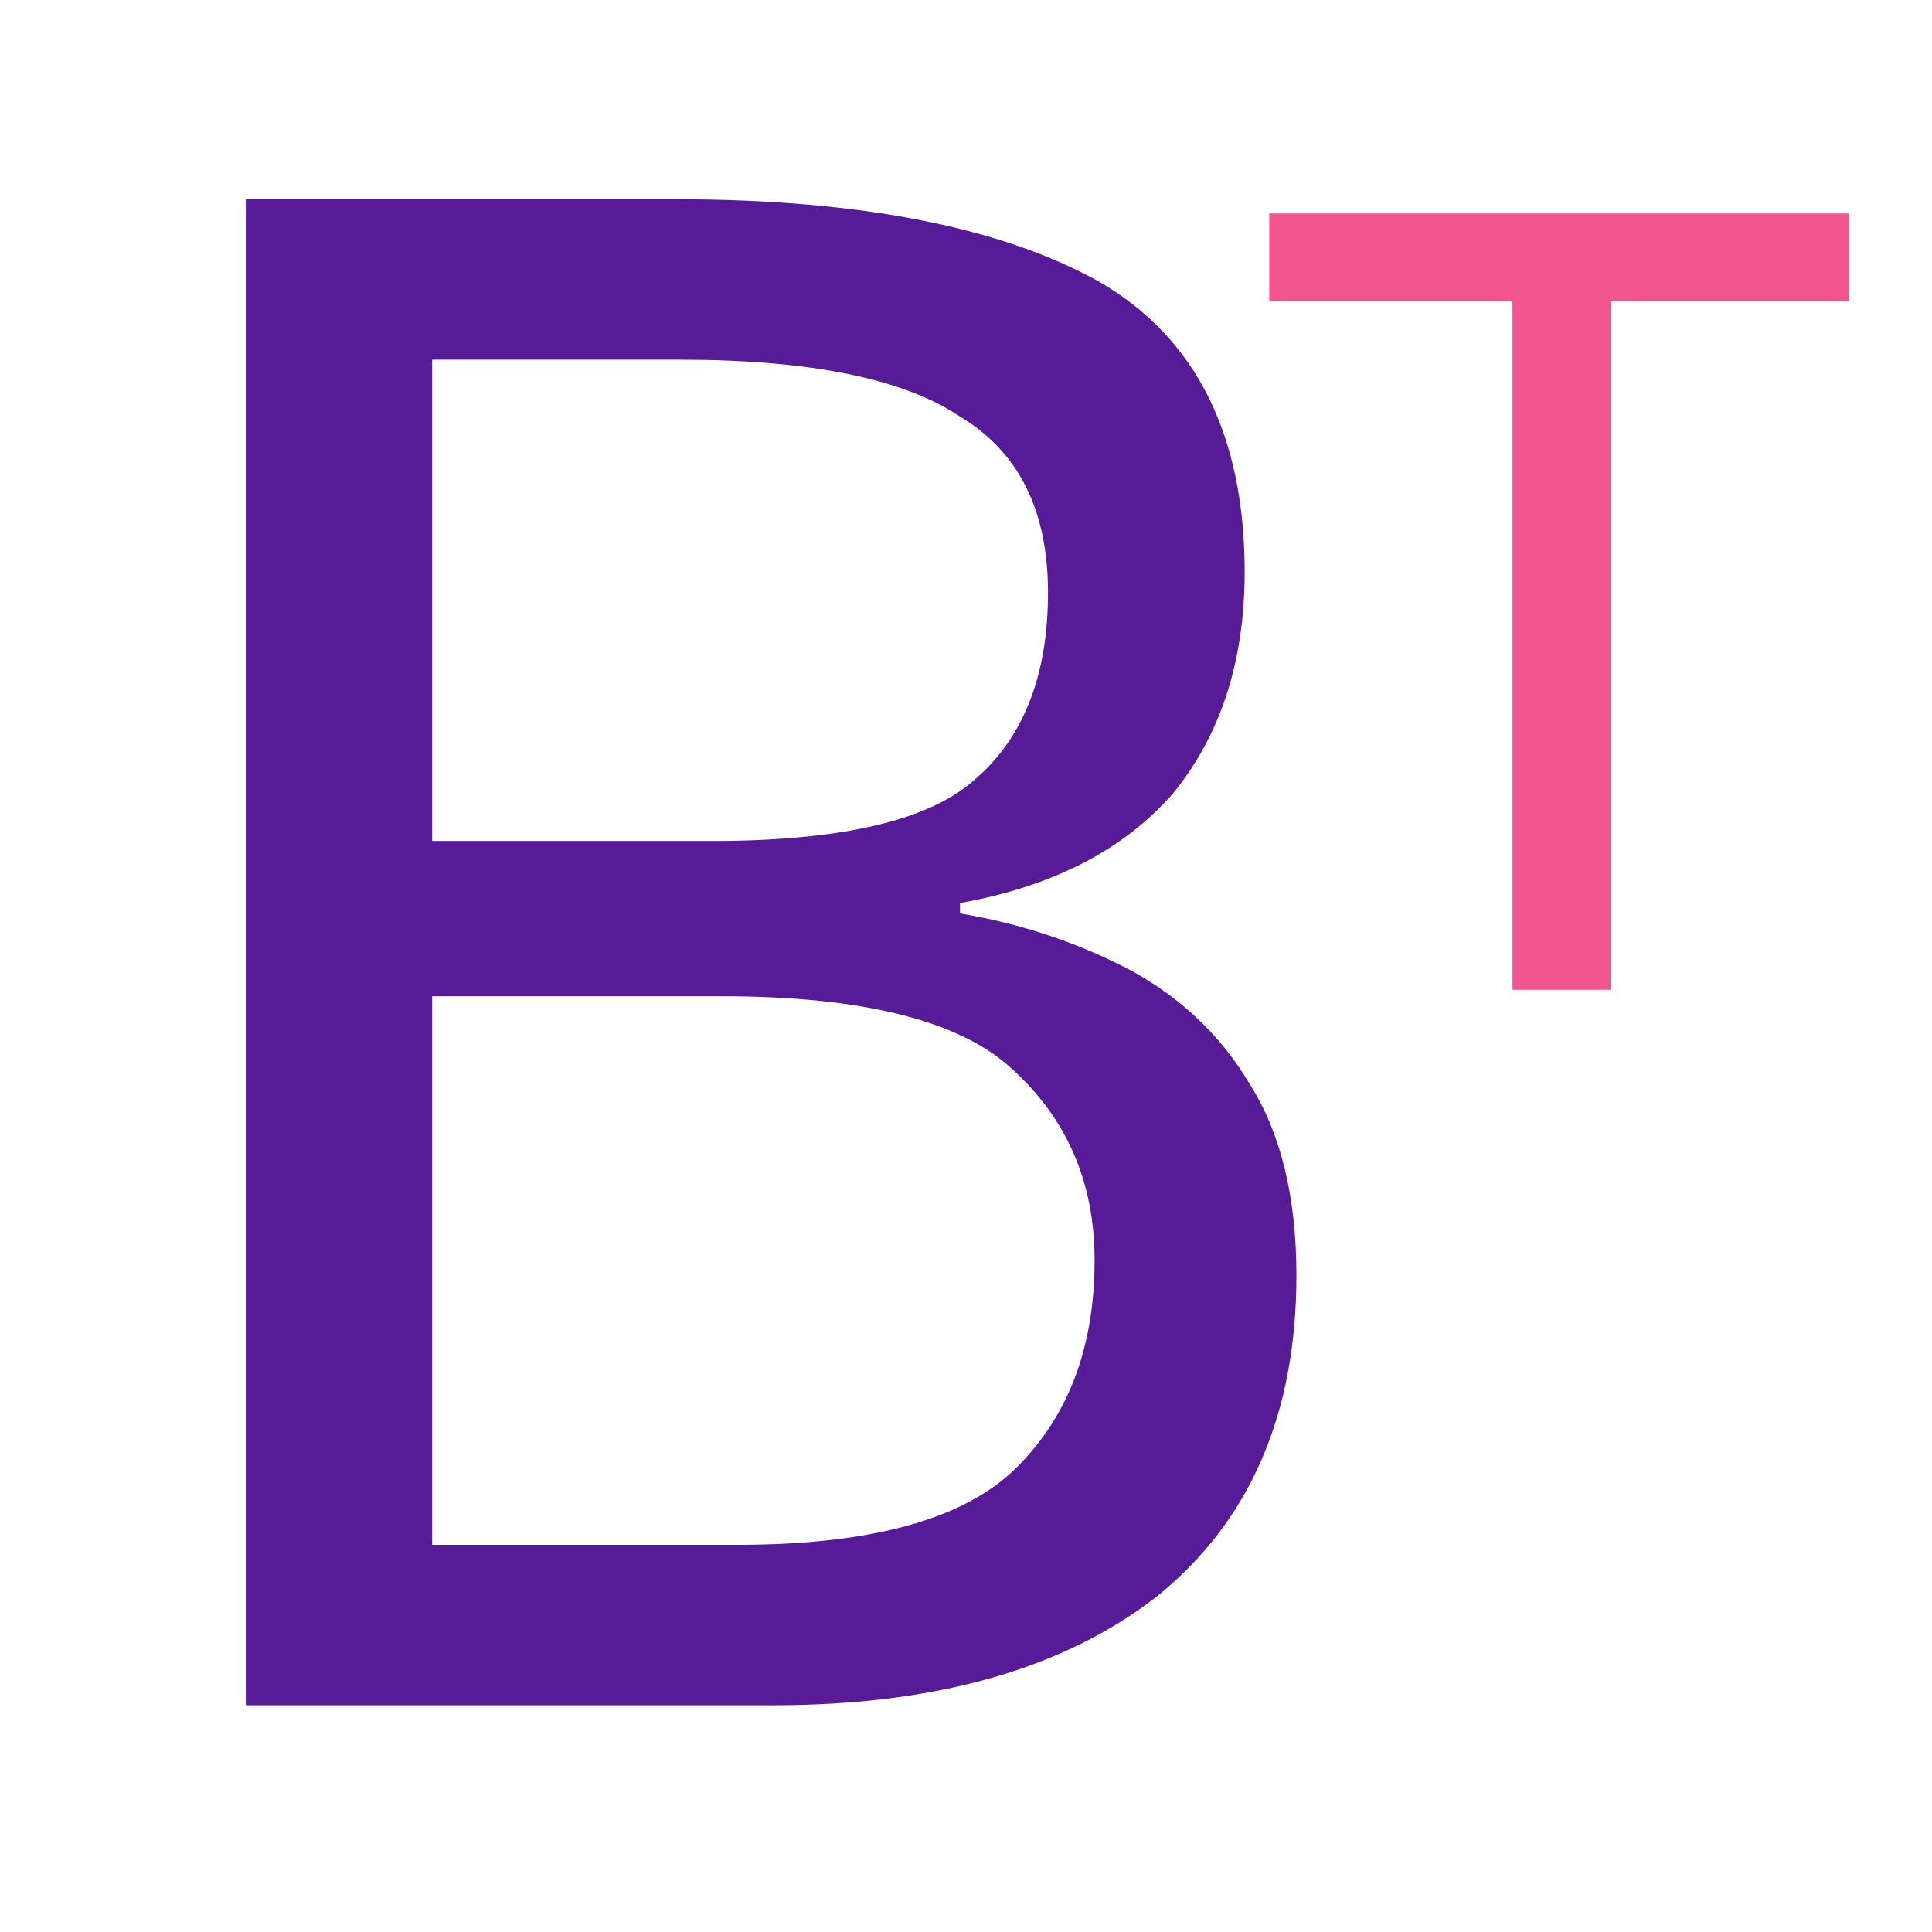
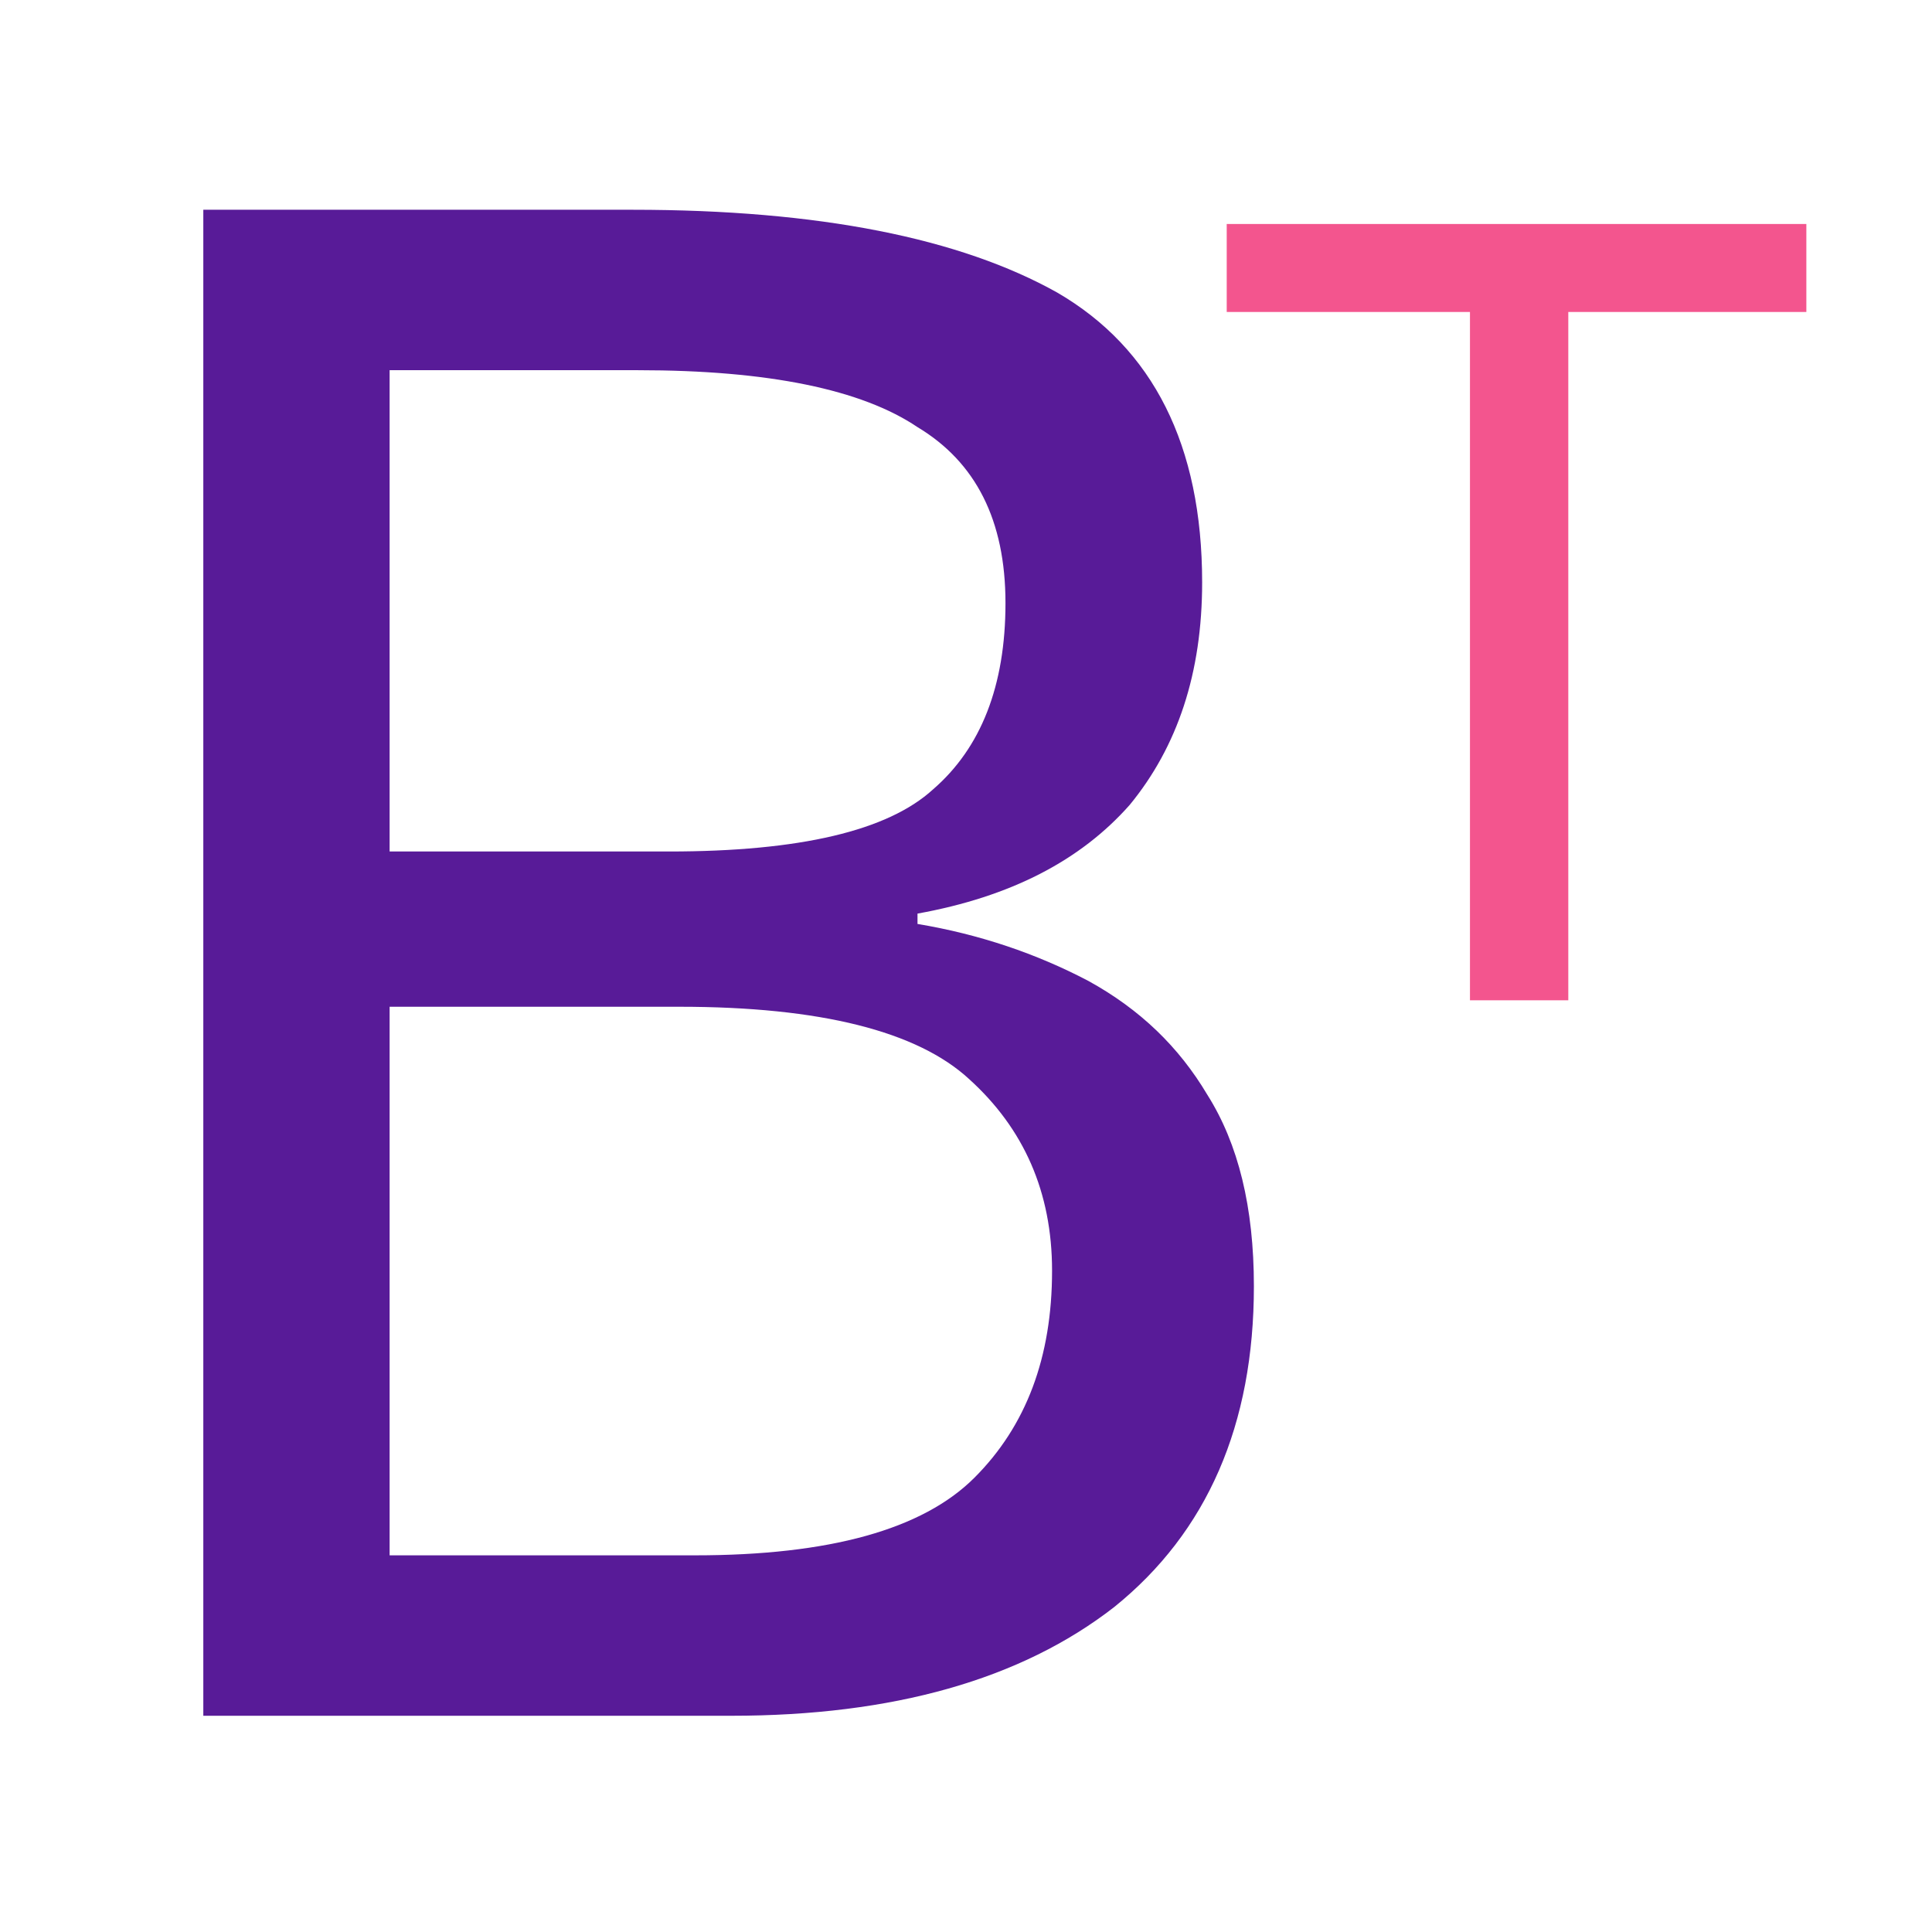
<svg xmlns="http://www.w3.org/2000/svg" width="16" height="16" viewBox="0 0 5.833 5.833" version="1.1" id="svg8">
  <defs id="defs2" />
  <g id="layer1">
-     <text xml:space="preserve" style="font-size:6.372px;line-height:1.25;font-family:'PT Sans';-inkscape-font-specification:'PT Sans, Normal';fill:#581b98;fill-opacity:1;stroke-width:0.159;stroke-miterlimit:4;stroke-dasharray:none" x="0.118" y="5.147" id="text9">
-       <tspan id="tspan7" x="0.118" y="5.147" style="fill:#581b98;fill-opacity:1;stroke-width:0.159;stroke-miterlimit:4;stroke-dasharray:none">B</tspan>
-     </text>
-     <text xml:space="preserve" style="font-style:normal;font-variant:normal;font-weight:normal;font-stretch:normal;font-size:3.281px;line-height:1.25;font-family:'PT Sans';-inkscape-font-specification:'PT Sans, Normal';font-variant-ligatures:normal;font-variant-caps:normal;font-variant-numeric:normal;font-variant-east-asian:normal;fill:#f3558e;fill-opacity:1;stroke-width:0.123" x="3.8" y="2.989" id="text13">
-       <tspan id="tspan11" x="3.8" y="2.989" style="font-style:normal;font-variant:normal;font-weight:normal;font-stretch:normal;font-size:3.281px;font-family:'PT Sans';-inkscape-font-specification:'PT Sans, Normal';font-variant-ligatures:normal;font-variant-caps:normal;font-variant-numeric:normal;font-variant-east-asian:normal;fill:#f3558e;fill-opacity:1;stroke-width:0.123">T</tspan>
-     </text>
+     <g id="g15" transform="translate(-0.1283665,0.03173427)">
+       <text xml:space="preserve" style="font-style:normal;font-variant:normal;font-weight:normal;font-stretch:normal;font-size:6.372px;line-height:1.25;font-family:Bahnschrift;-inkscape-font-specification:'Bahnschrift, Normal';font-variant-ligatures:normal;font-variant-caps:normal;font-variant-numeric:normal;font-variant-east-asian:normal;fill:#581b98;fill-opacity:1;stroke-width:0.159;stroke-miterlimit:4;stroke-dasharray:none" x="0.118" y="5.147" id="text9">
+         <tspan id="tspan7" x="0.118" y="5.147" style="font-style:normal;font-variant:normal;font-weight:normal;font-stretch:normal;font-size:6.372px;font-family:Bahnschrift;-inkscape-font-specification:'Bahnschrift, Normal';font-variant-ligatures:normal;font-variant-caps:normal;font-variant-numeric:normal;font-variant-east-asian:normal;fill:#581b98;fill-opacity:1;stroke-width:0.159;stroke-miterlimit:4;stroke-dasharray:none">B</tspan>
+       </text>
+       <text xml:space="preserve" style="font-style:normal;font-variant:normal;font-weight:normal;font-stretch:normal;font-size:3.281px;line-height:1.25;font-family:Bahnschrift;-inkscape-font-specification:'Bahnschrift, Normal';font-variant-ligatures:normal;font-variant-caps:normal;font-variant-numeric:normal;font-variant-east-asian:normal;fill:#f3558e;fill-opacity:1;stroke-width:0.123" x="3.8" y="2.989" id="text13">
+         <tspan x="3.8" y="2.989" style="font-style:normal;font-variant:normal;font-weight:normal;font-stretch:normal;font-size:3.281px;font-family:Bahnschrift;-inkscape-font-specification:'Bahnschrift, Normal';font-variant-ligatures:normal;font-variant-caps:normal;font-variant-numeric:normal;font-variant-east-asian:normal;fill:#f3558e;fill-opacity:1;stroke-width:0.123" id="tspan12">T</tspan>
+       </text>
+     </g>
  </g>
</svg>
